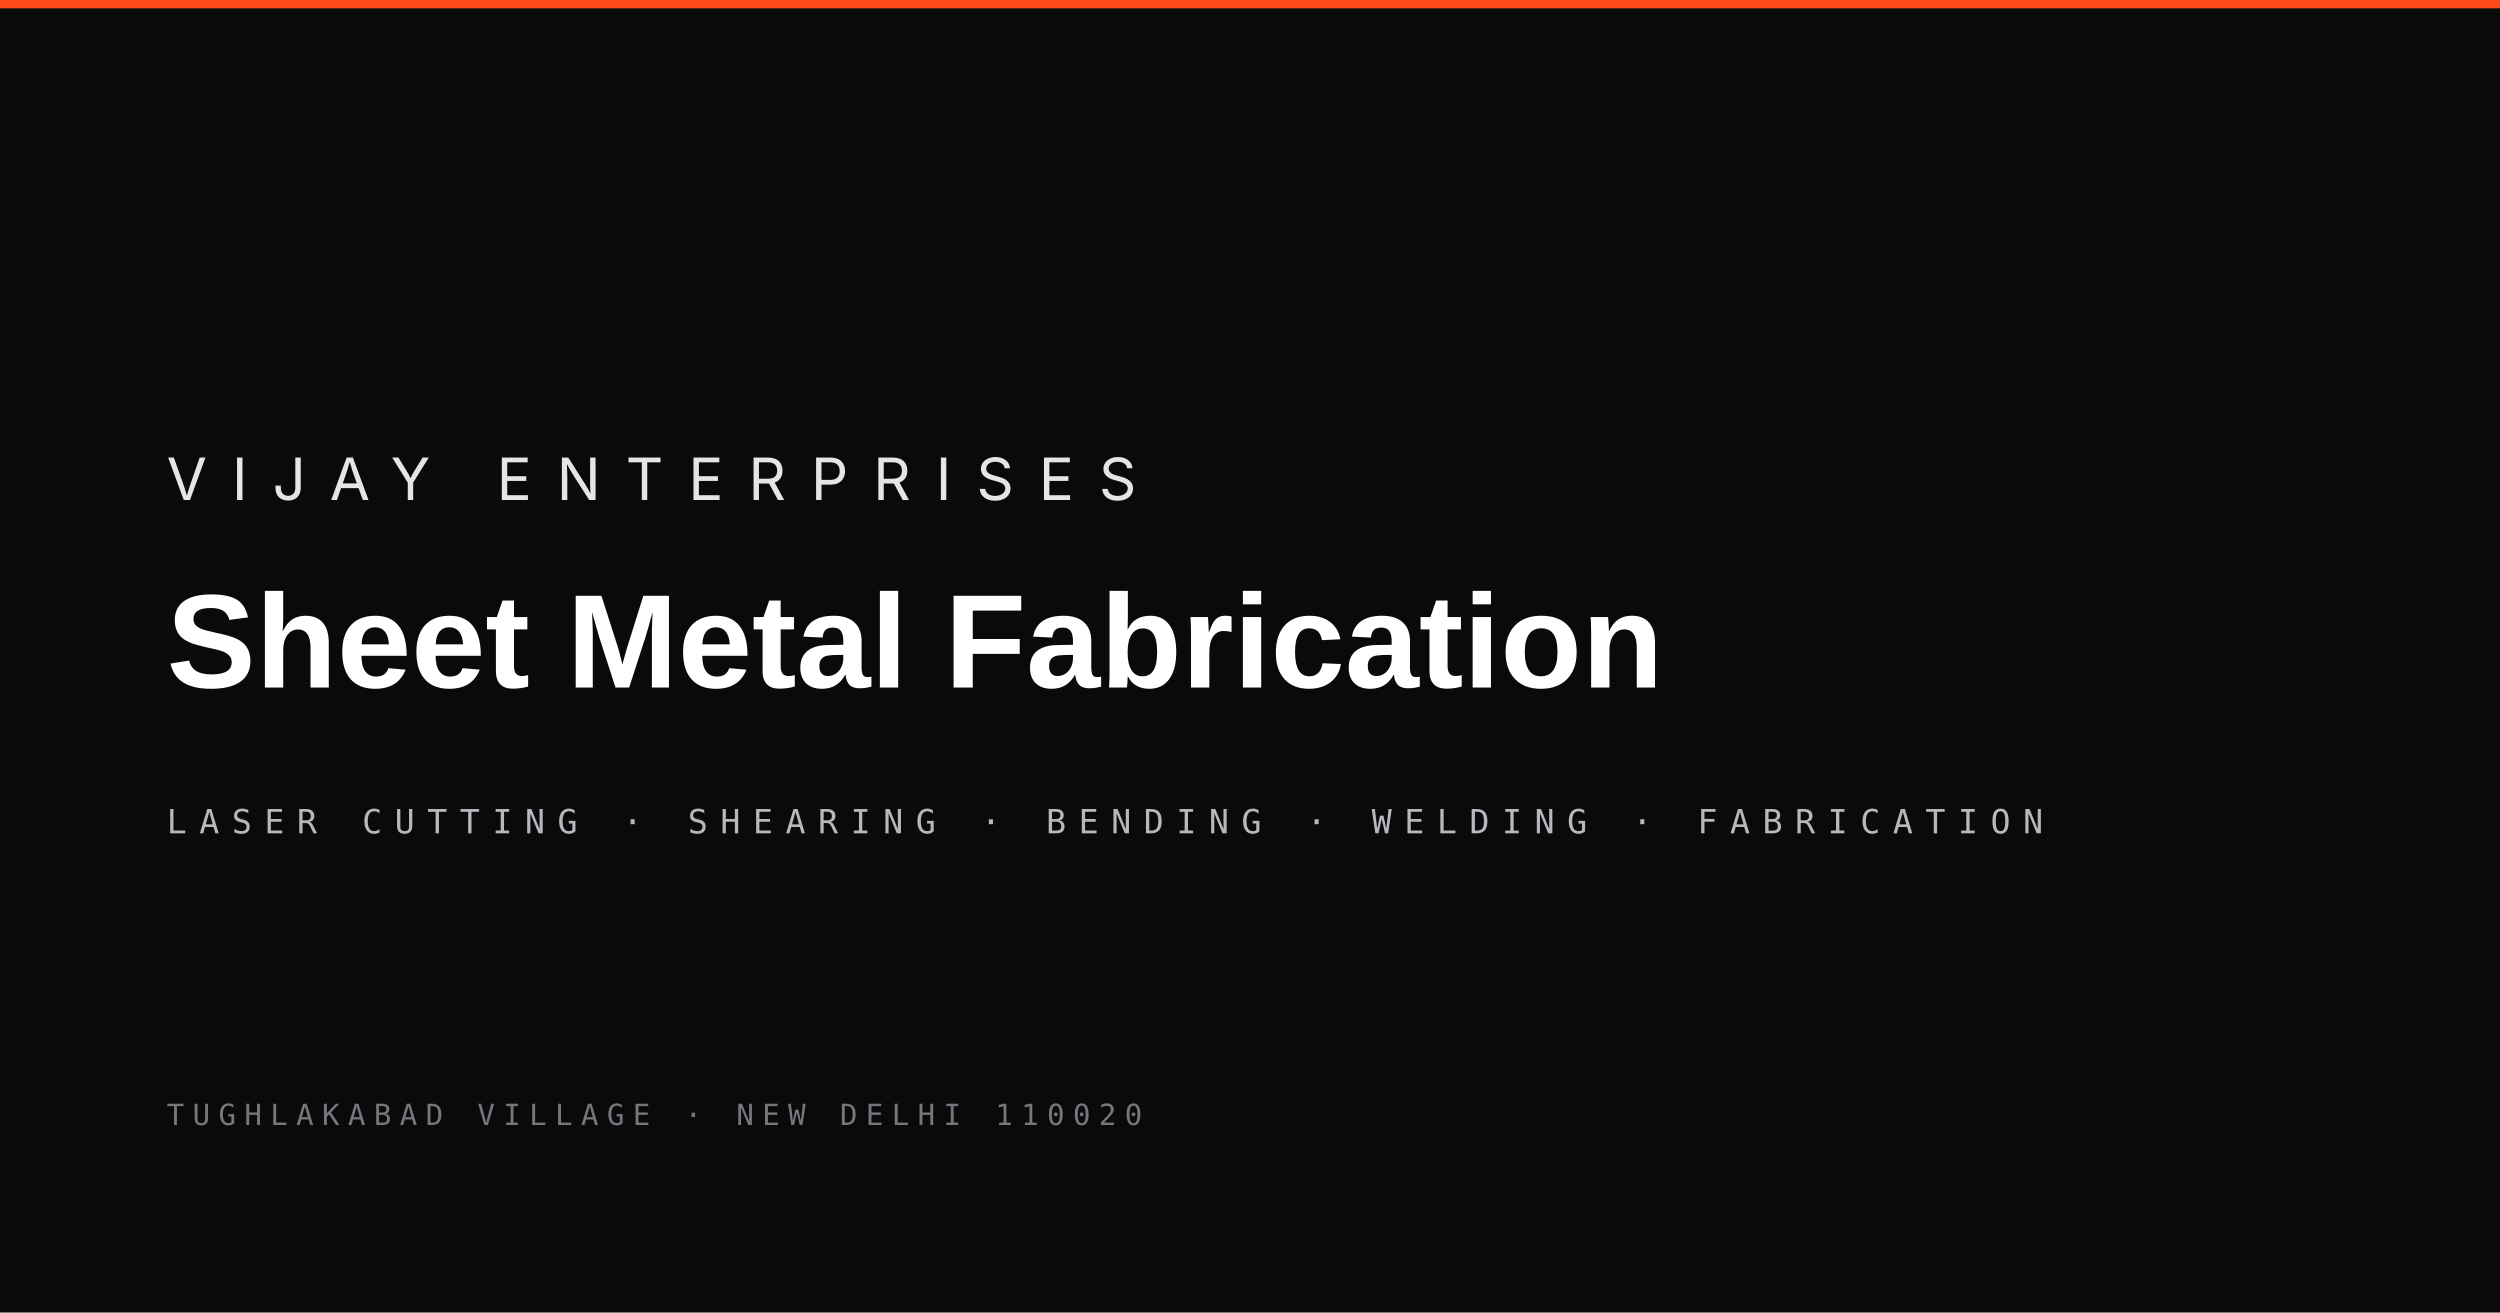
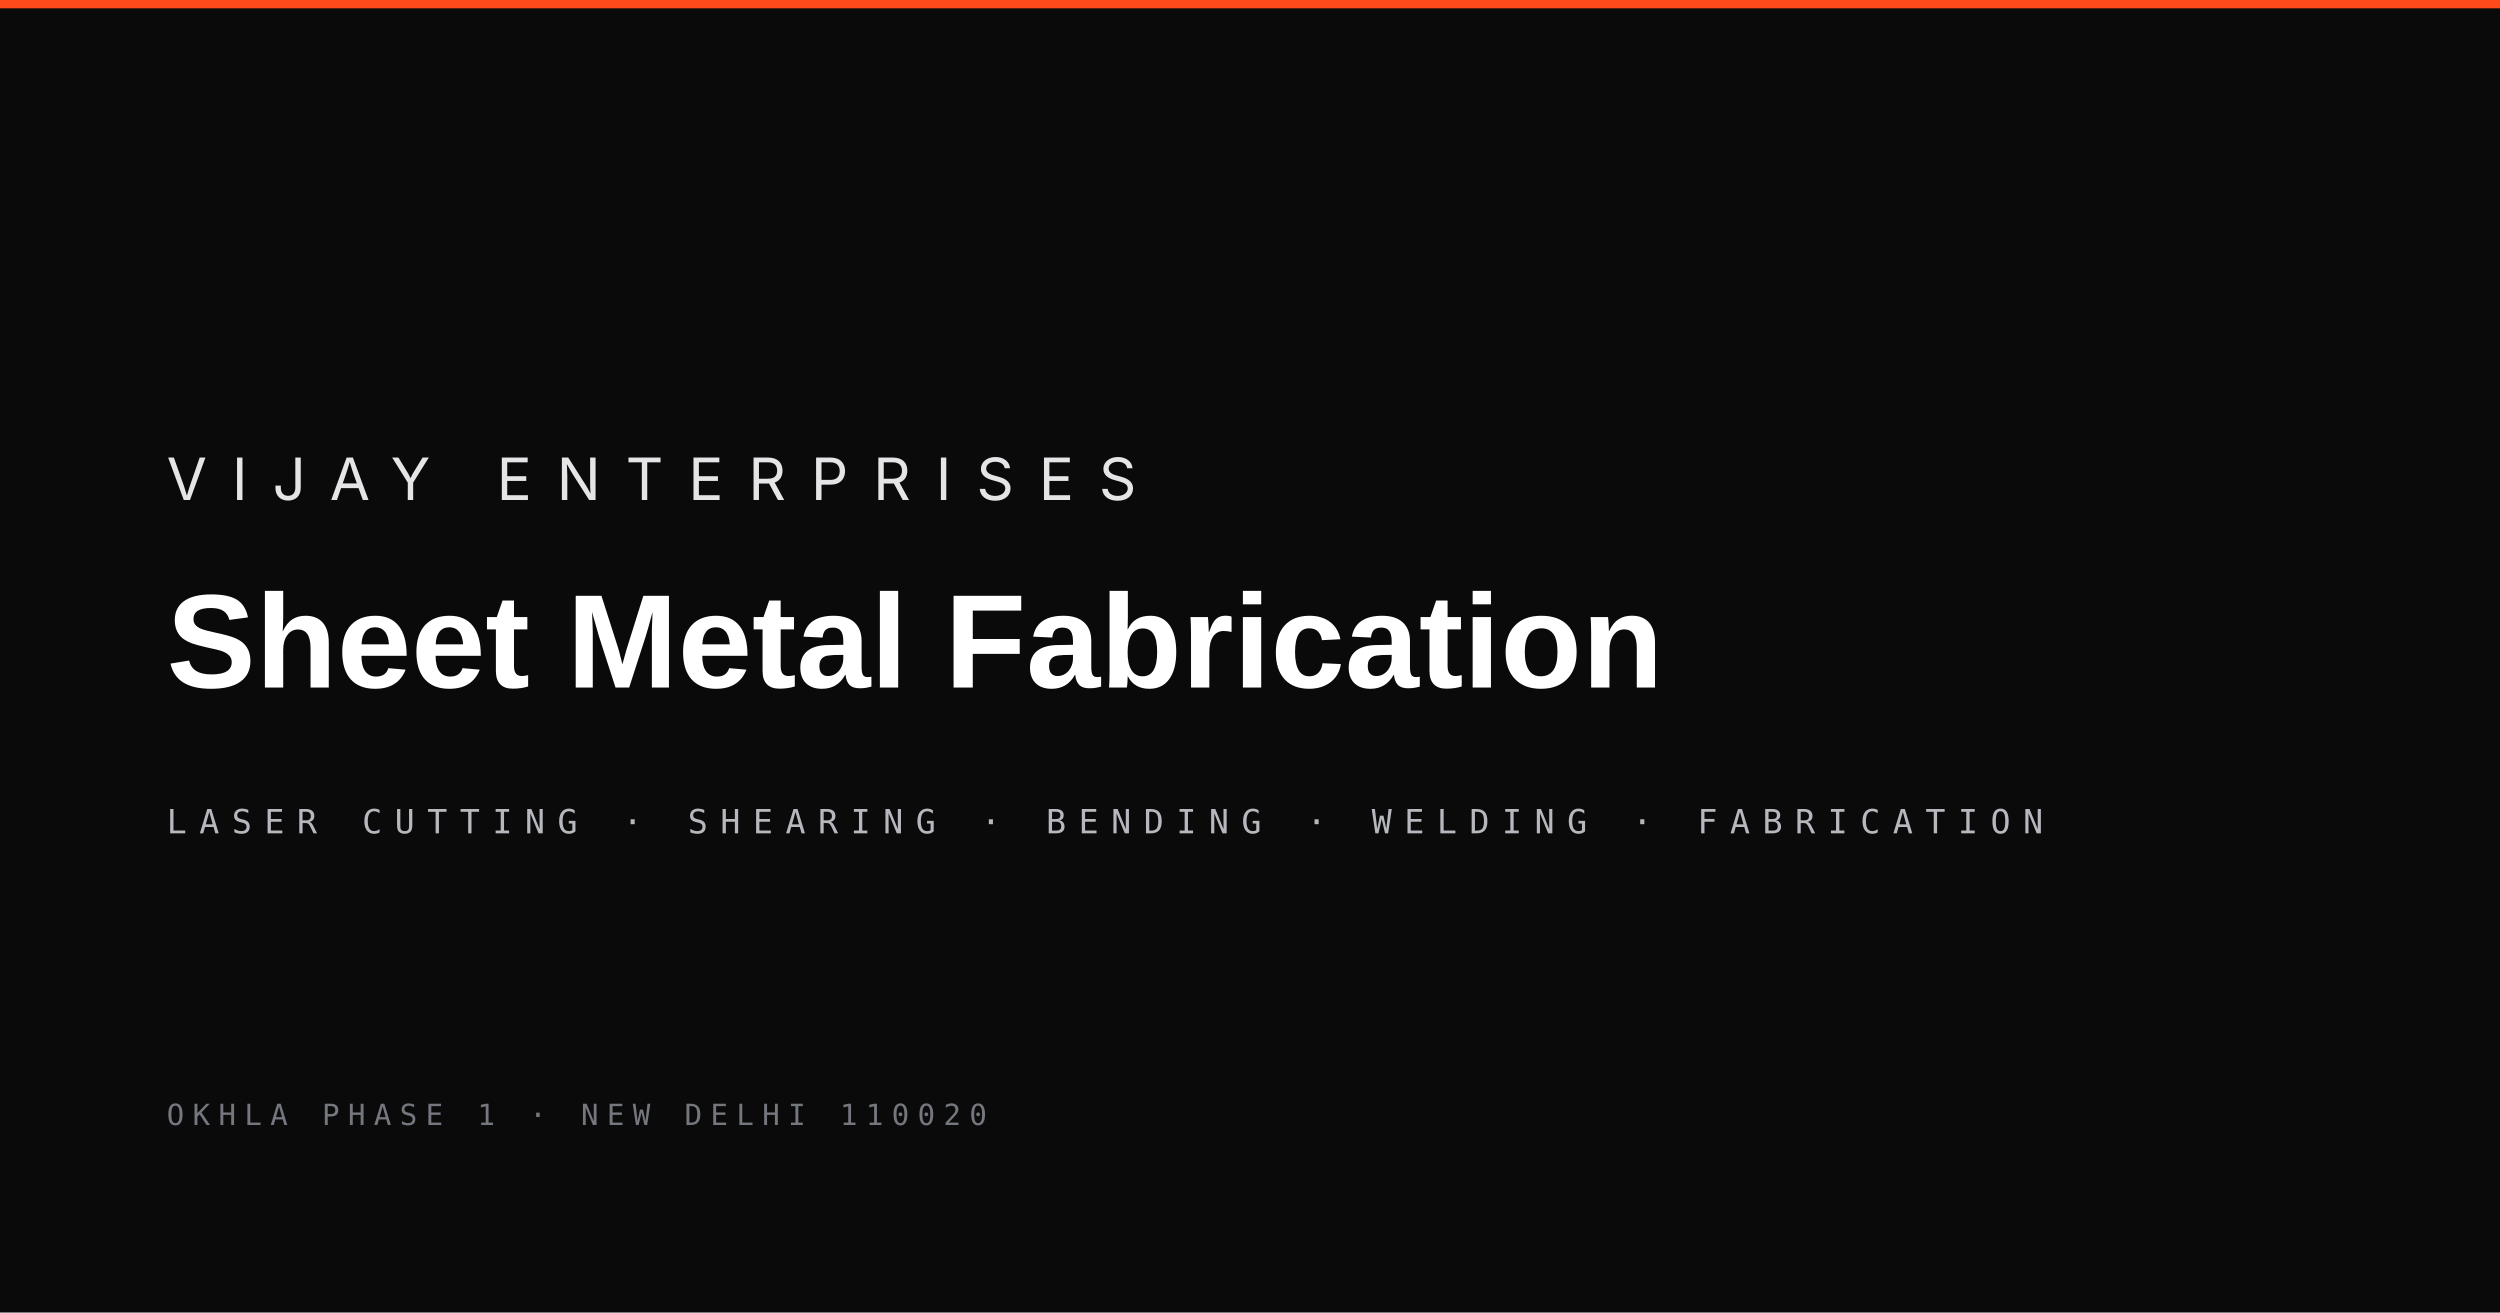
<svg xmlns="http://www.w3.org/2000/svg" width="1200" height="630">
  <rect width="1200" height="630" fill="#0A0A0B" />
  <rect x="0" y="0" width="1200" height="4" fill="#FF4A1C" />
  <text x="80" y="240" fill="#E5E5E7" font-family="Inter, Arial, sans-serif" font-size="28" letter-spacing="12">VIJAY ENTERPRISES</text>
  <text x="80" y="330" fill="#FFFFFF" font-family="Inter Tight, Arial, sans-serif" font-size="64" font-weight="600">Sheet Metal Fabrication</text>
  <text x="80" y="400" fill="#B6B8BD" font-family="IBM Plex Mono, monospace" font-size="16" letter-spacing="6">LASER CUTTING · SHEARING · BENDING · WELDING · FABRICATION</text>
-   <text x="80" y="540" fill="#74777E" font-family="IBM Plex Mono, monospace" font-size="14" letter-spacing="4">TUGHLAKABAD VILLAGE · NEW DELHI 110020</text>
+   <text x="80" y="540" fill="#74777E" font-family="IBM Plex Mono, monospace" font-size="14" letter-spacing="4">OKHLA PHASE 1 · NEW DELHI 110020</text>
</svg>
